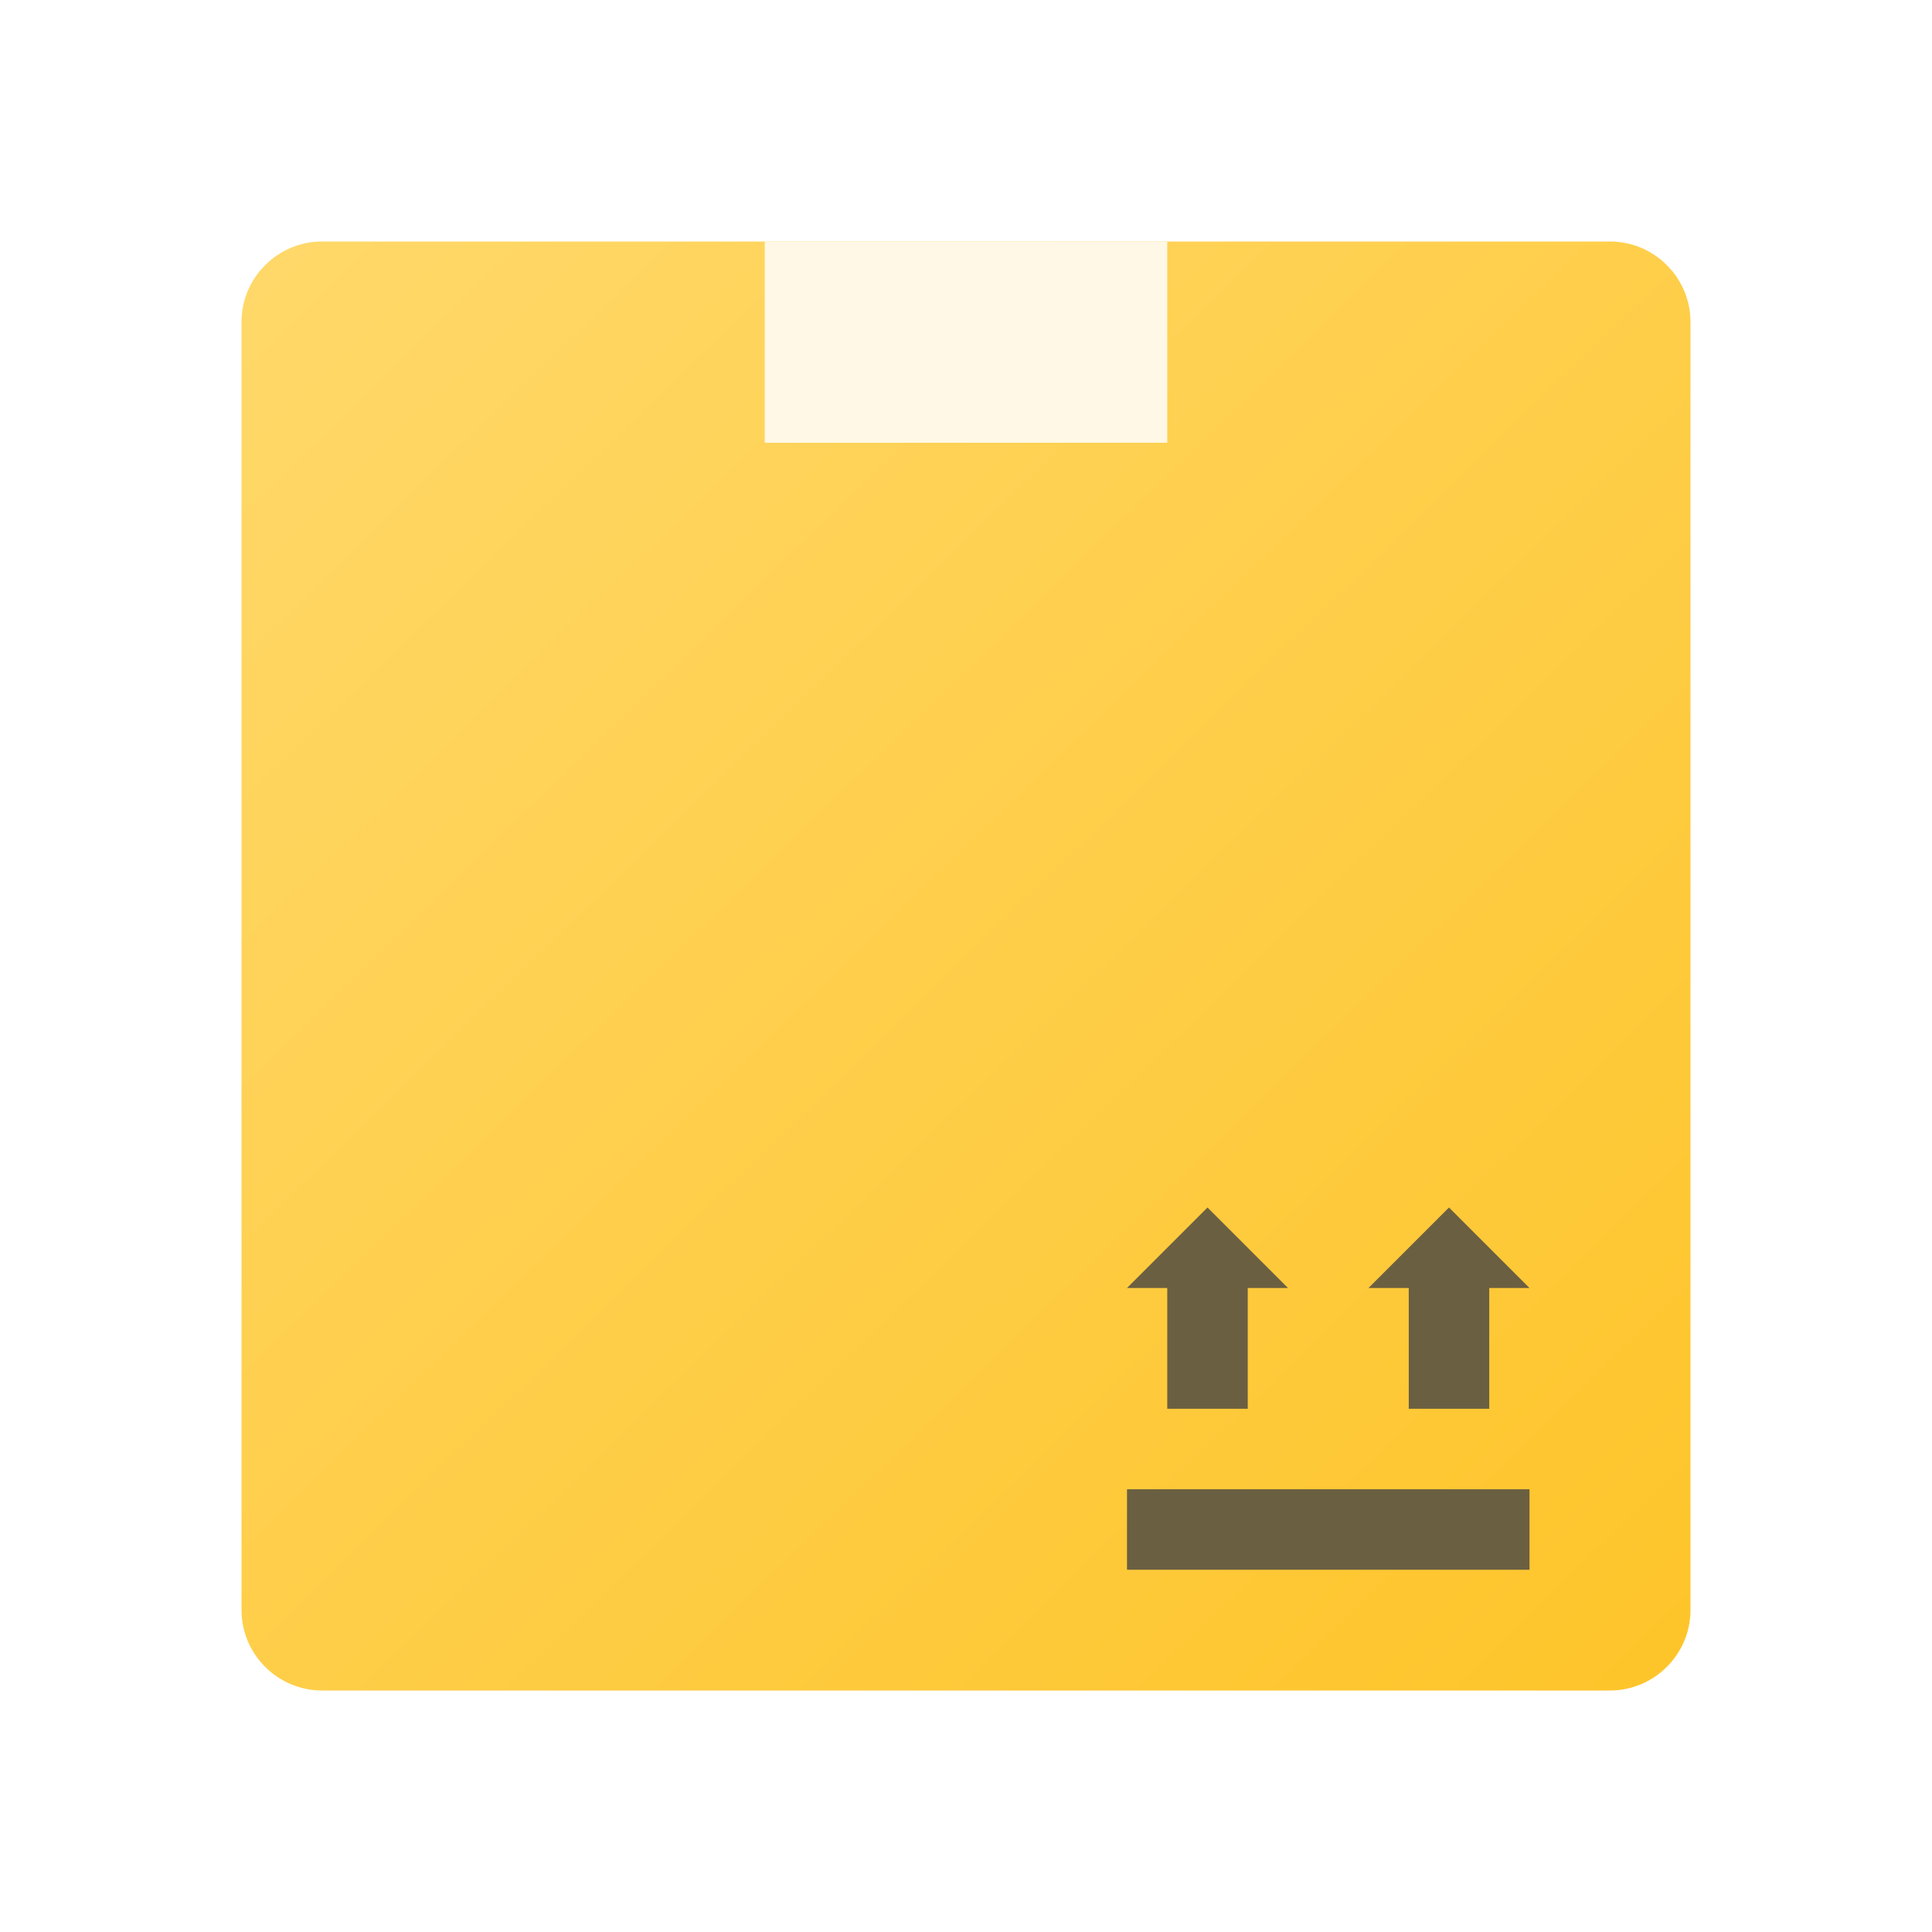
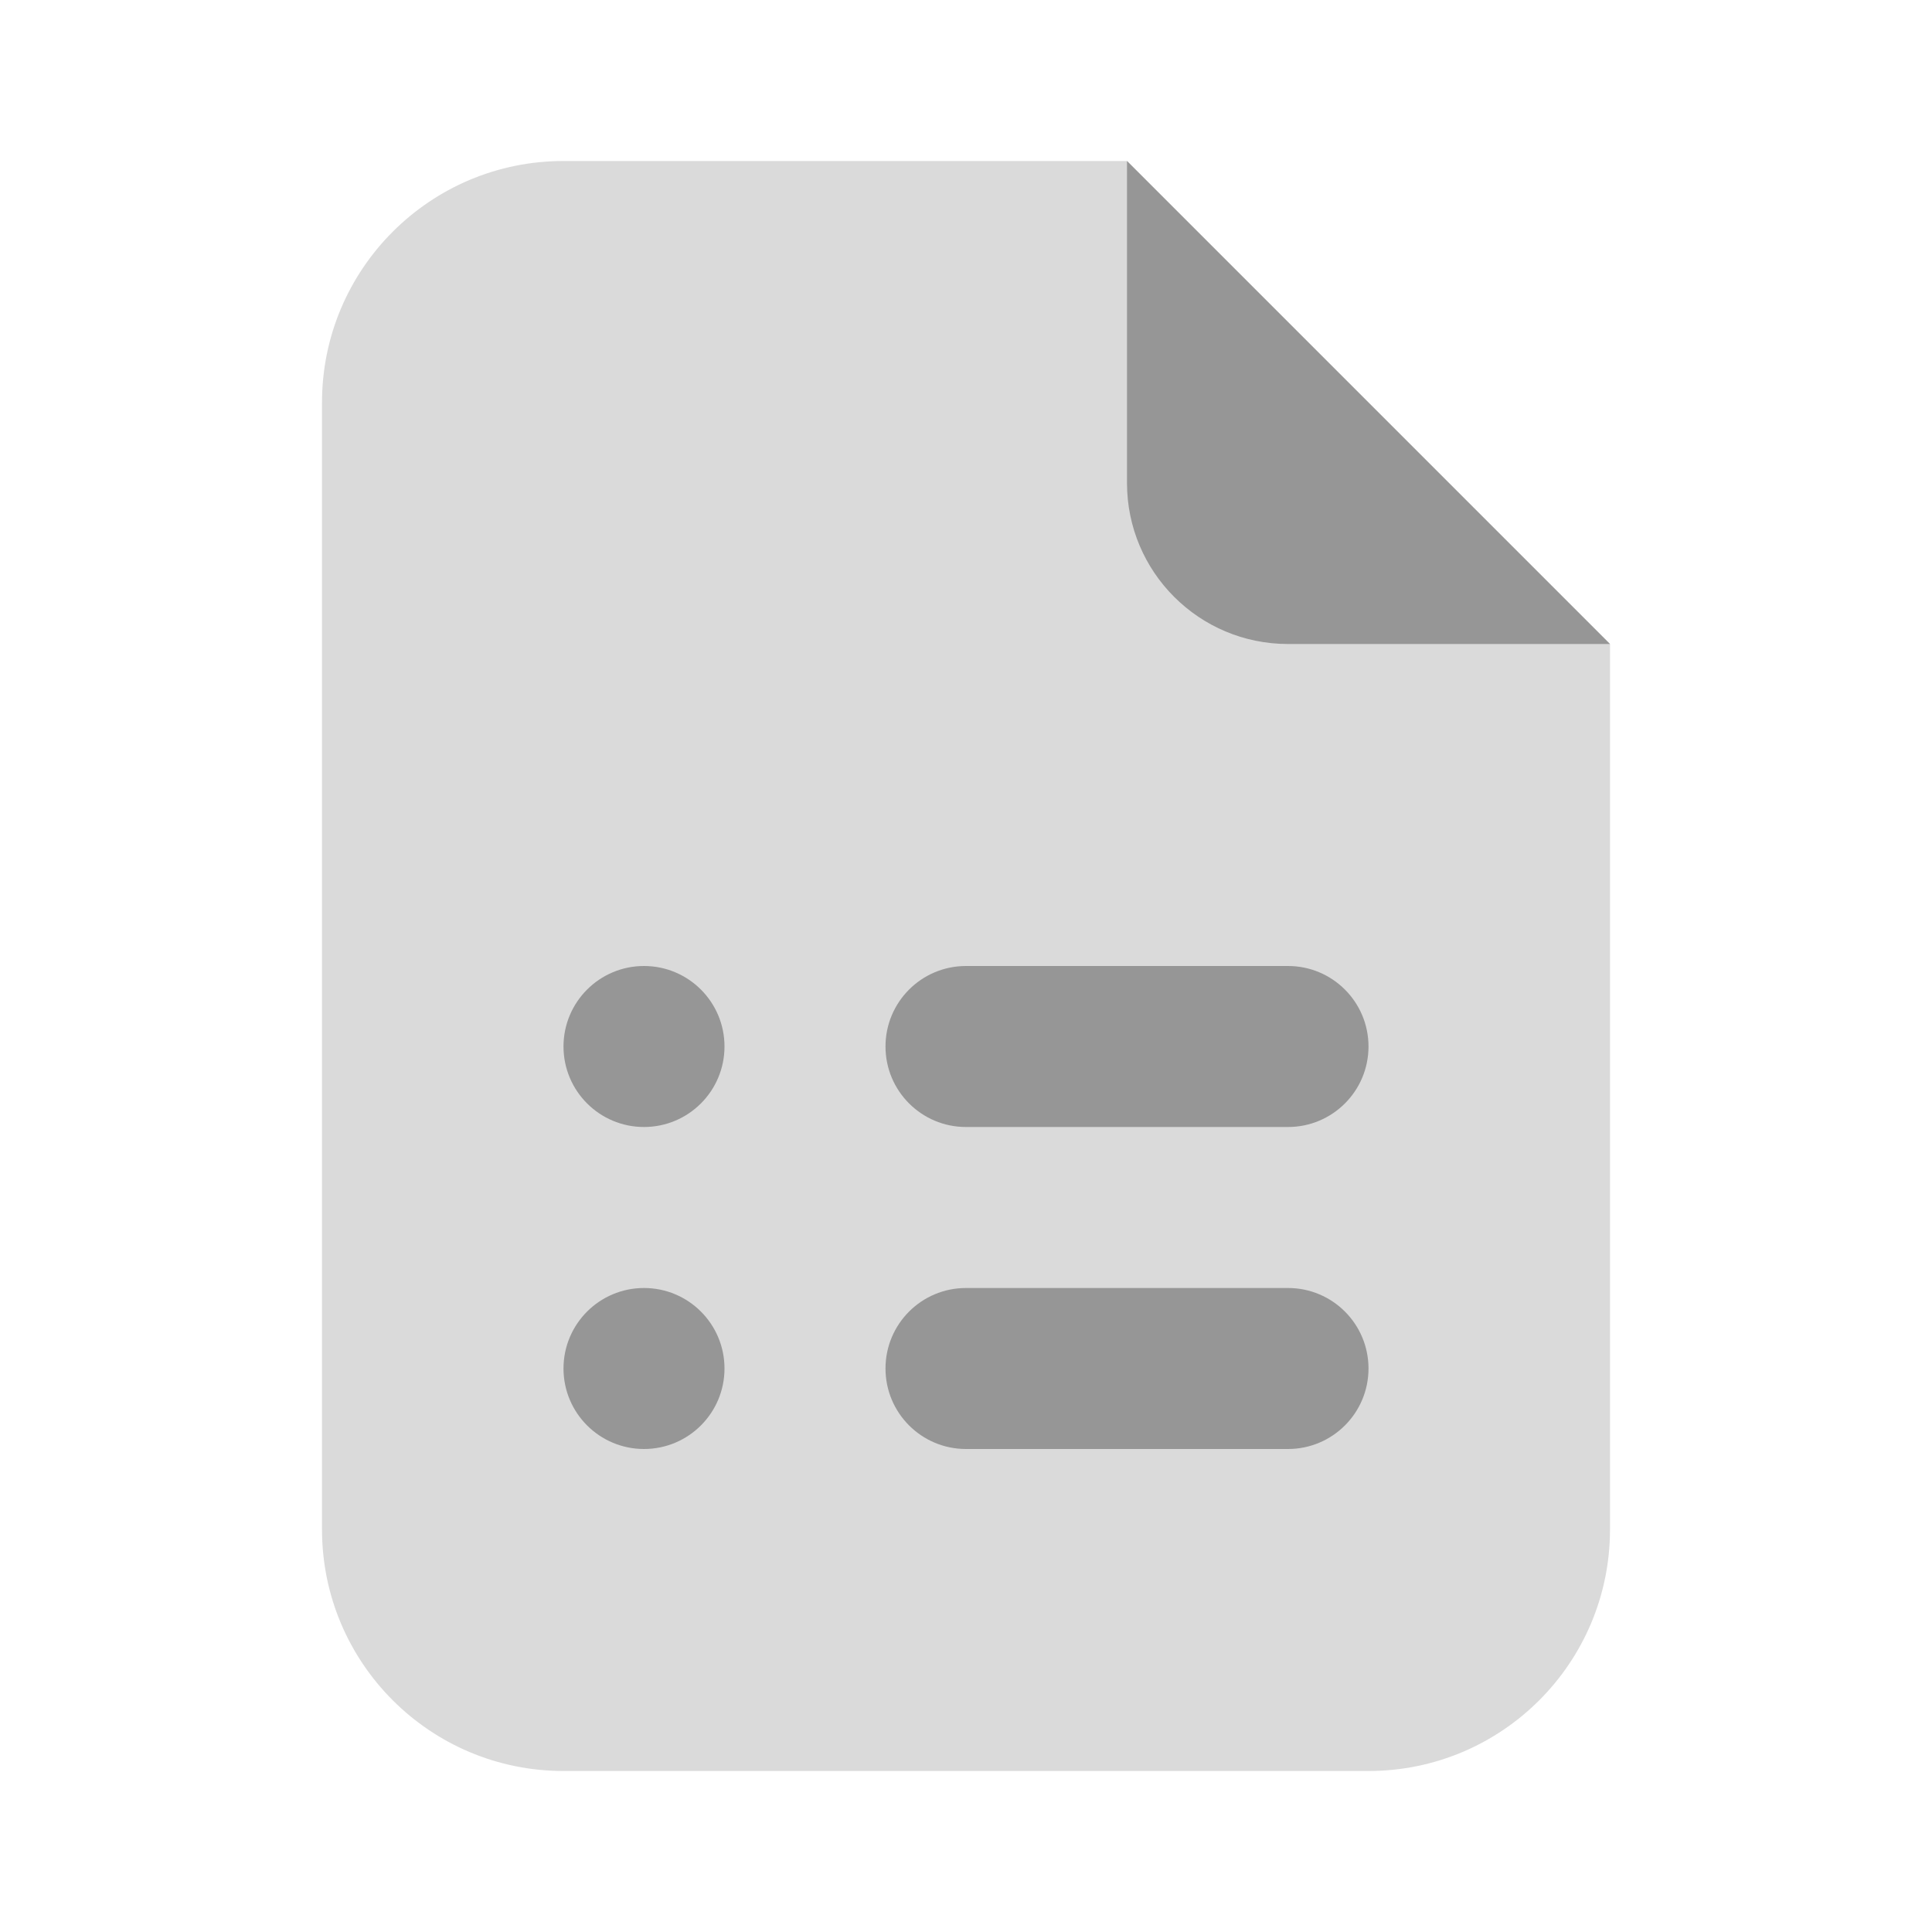
- <svg xmlns="http://www.w3.org/2000/svg" viewBox="0 0 48 48" width="25px" height="25px">
-   <linearGradient id="YIohwmMMg1lAKHv~w_I_ua" x1="6.997" x2="40.749" y1="6.492" y2="41.247" gradientUnits="userSpaceOnUse">
-     <stop offset="0" stop-color="#ffd869" />
-     <stop offset="1" stop-color="#fec52b" />
-   </linearGradient>
-   <path fill="url(#YIohwmMMg1lAKHv~w_I_ua)" d="M40,42H8c-1.1,0-2-0.9-2-2V8c0-1.1,0.9-2,2-2h32c1.1,0,2,0.9,2,2v32C42,41.1,41.1,42,40,42z" />
-   <path fill="#fff8e6" d="M19,6h10v5H19V6z" />
-   <rect width="10" height="2" x="28" y="37" fill="#6b5f41" />
-   <polygon fill="#6b5f41" points="38,32 36,30 34,32 35,32 35,35 37,35 37,32" />
-   <polygon fill="#6b5f41" points="32,32 30,30 28,32 29,32 29,35 31,35 31,32" />
+ <svg xmlns="http://www.w3.org/2000/svg" viewBox="0 0 24 24">
+   <path d="M4,19V5c0-1.657,1.343-3,3-3h7l6,6v11c0,1.657-1.343,3-3,3H7C5.343,22,4,20.657,4,19z" opacity=".35" fill="#969696" />
+   <path d="M16,18h-4c-0.553,0-1-0.448-1-1s0.447-1,1-1h4c0.553,0,1,0.448,1,1S16.553,18,16,18z" fill="#969696" />
+   <circle cx="8" cy="17" r="1" fill="#969696" />
+   <path d="M16,14h-4c-0.553,0-1-0.448-1-1s0.447-1,1-1h4c0.553,0,1,0.448,1,1S16.553,14,16,14z" fill="#969696" />
+   <circle cx="8" cy="13" r="1" fill="#969696" />
+   <path d="M14,6V2l6,6h-4C14.895,8,14,7.105,14,6z" fill="#969696" />
</svg>
